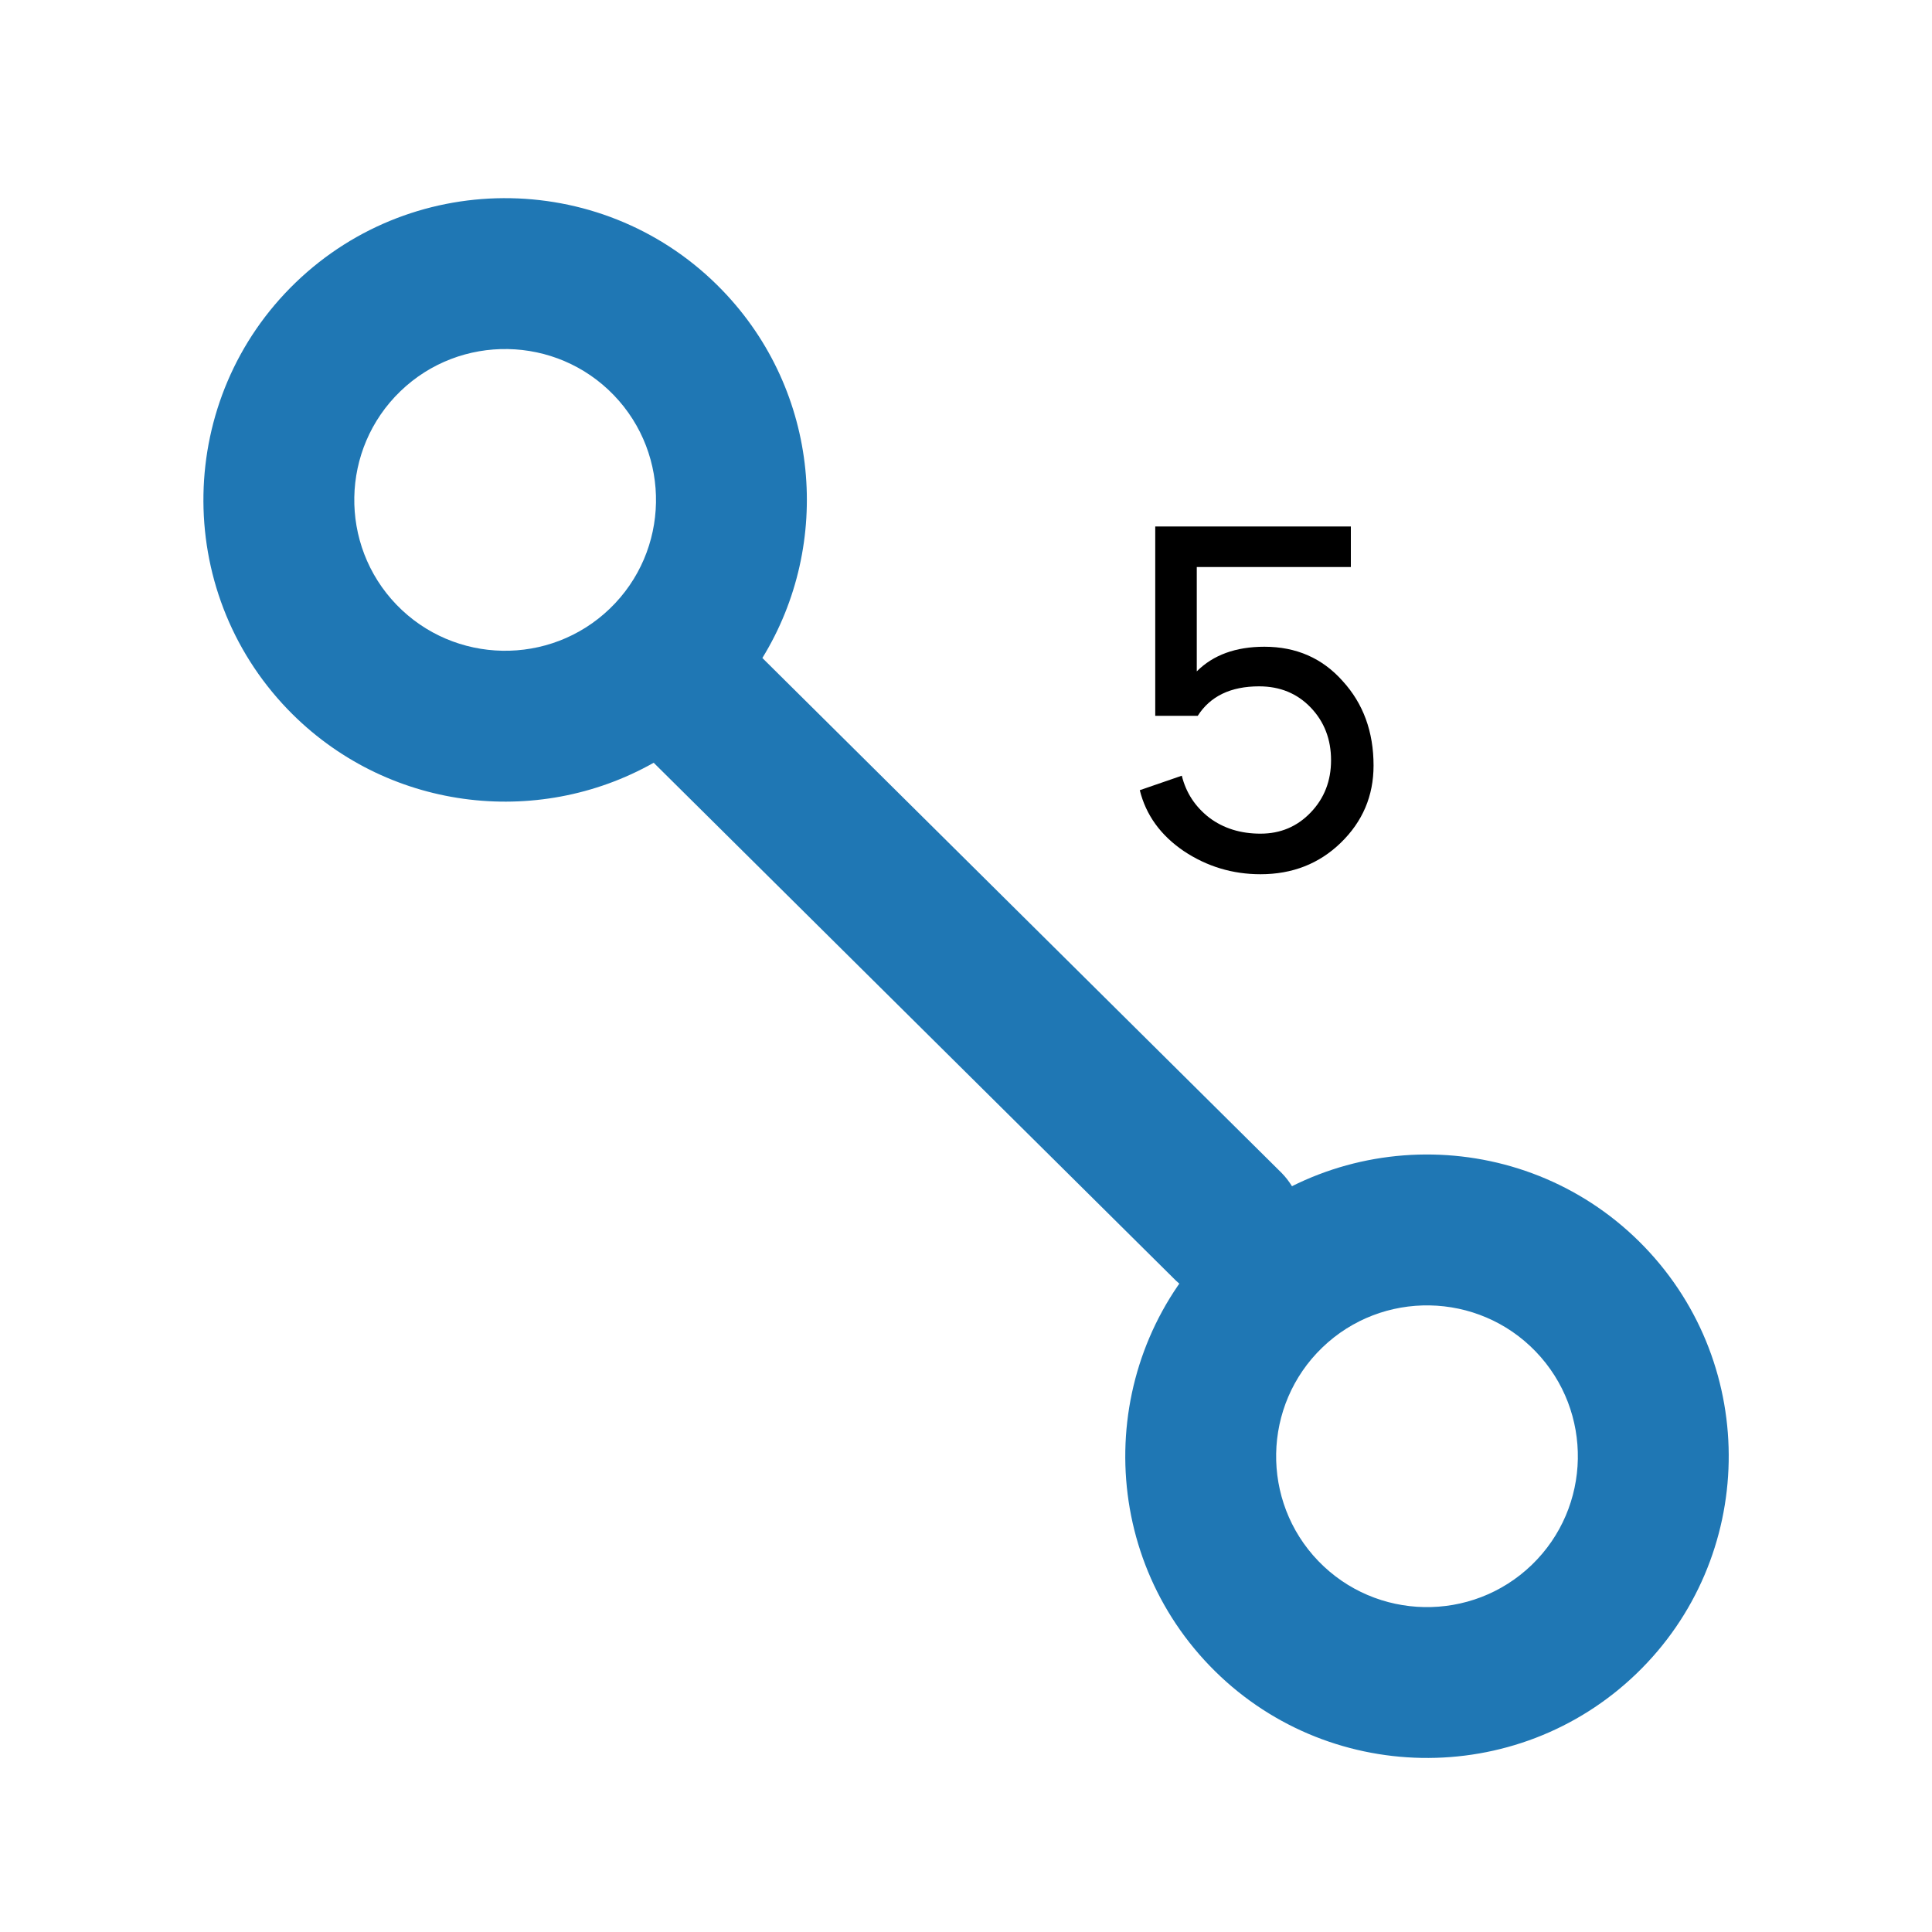
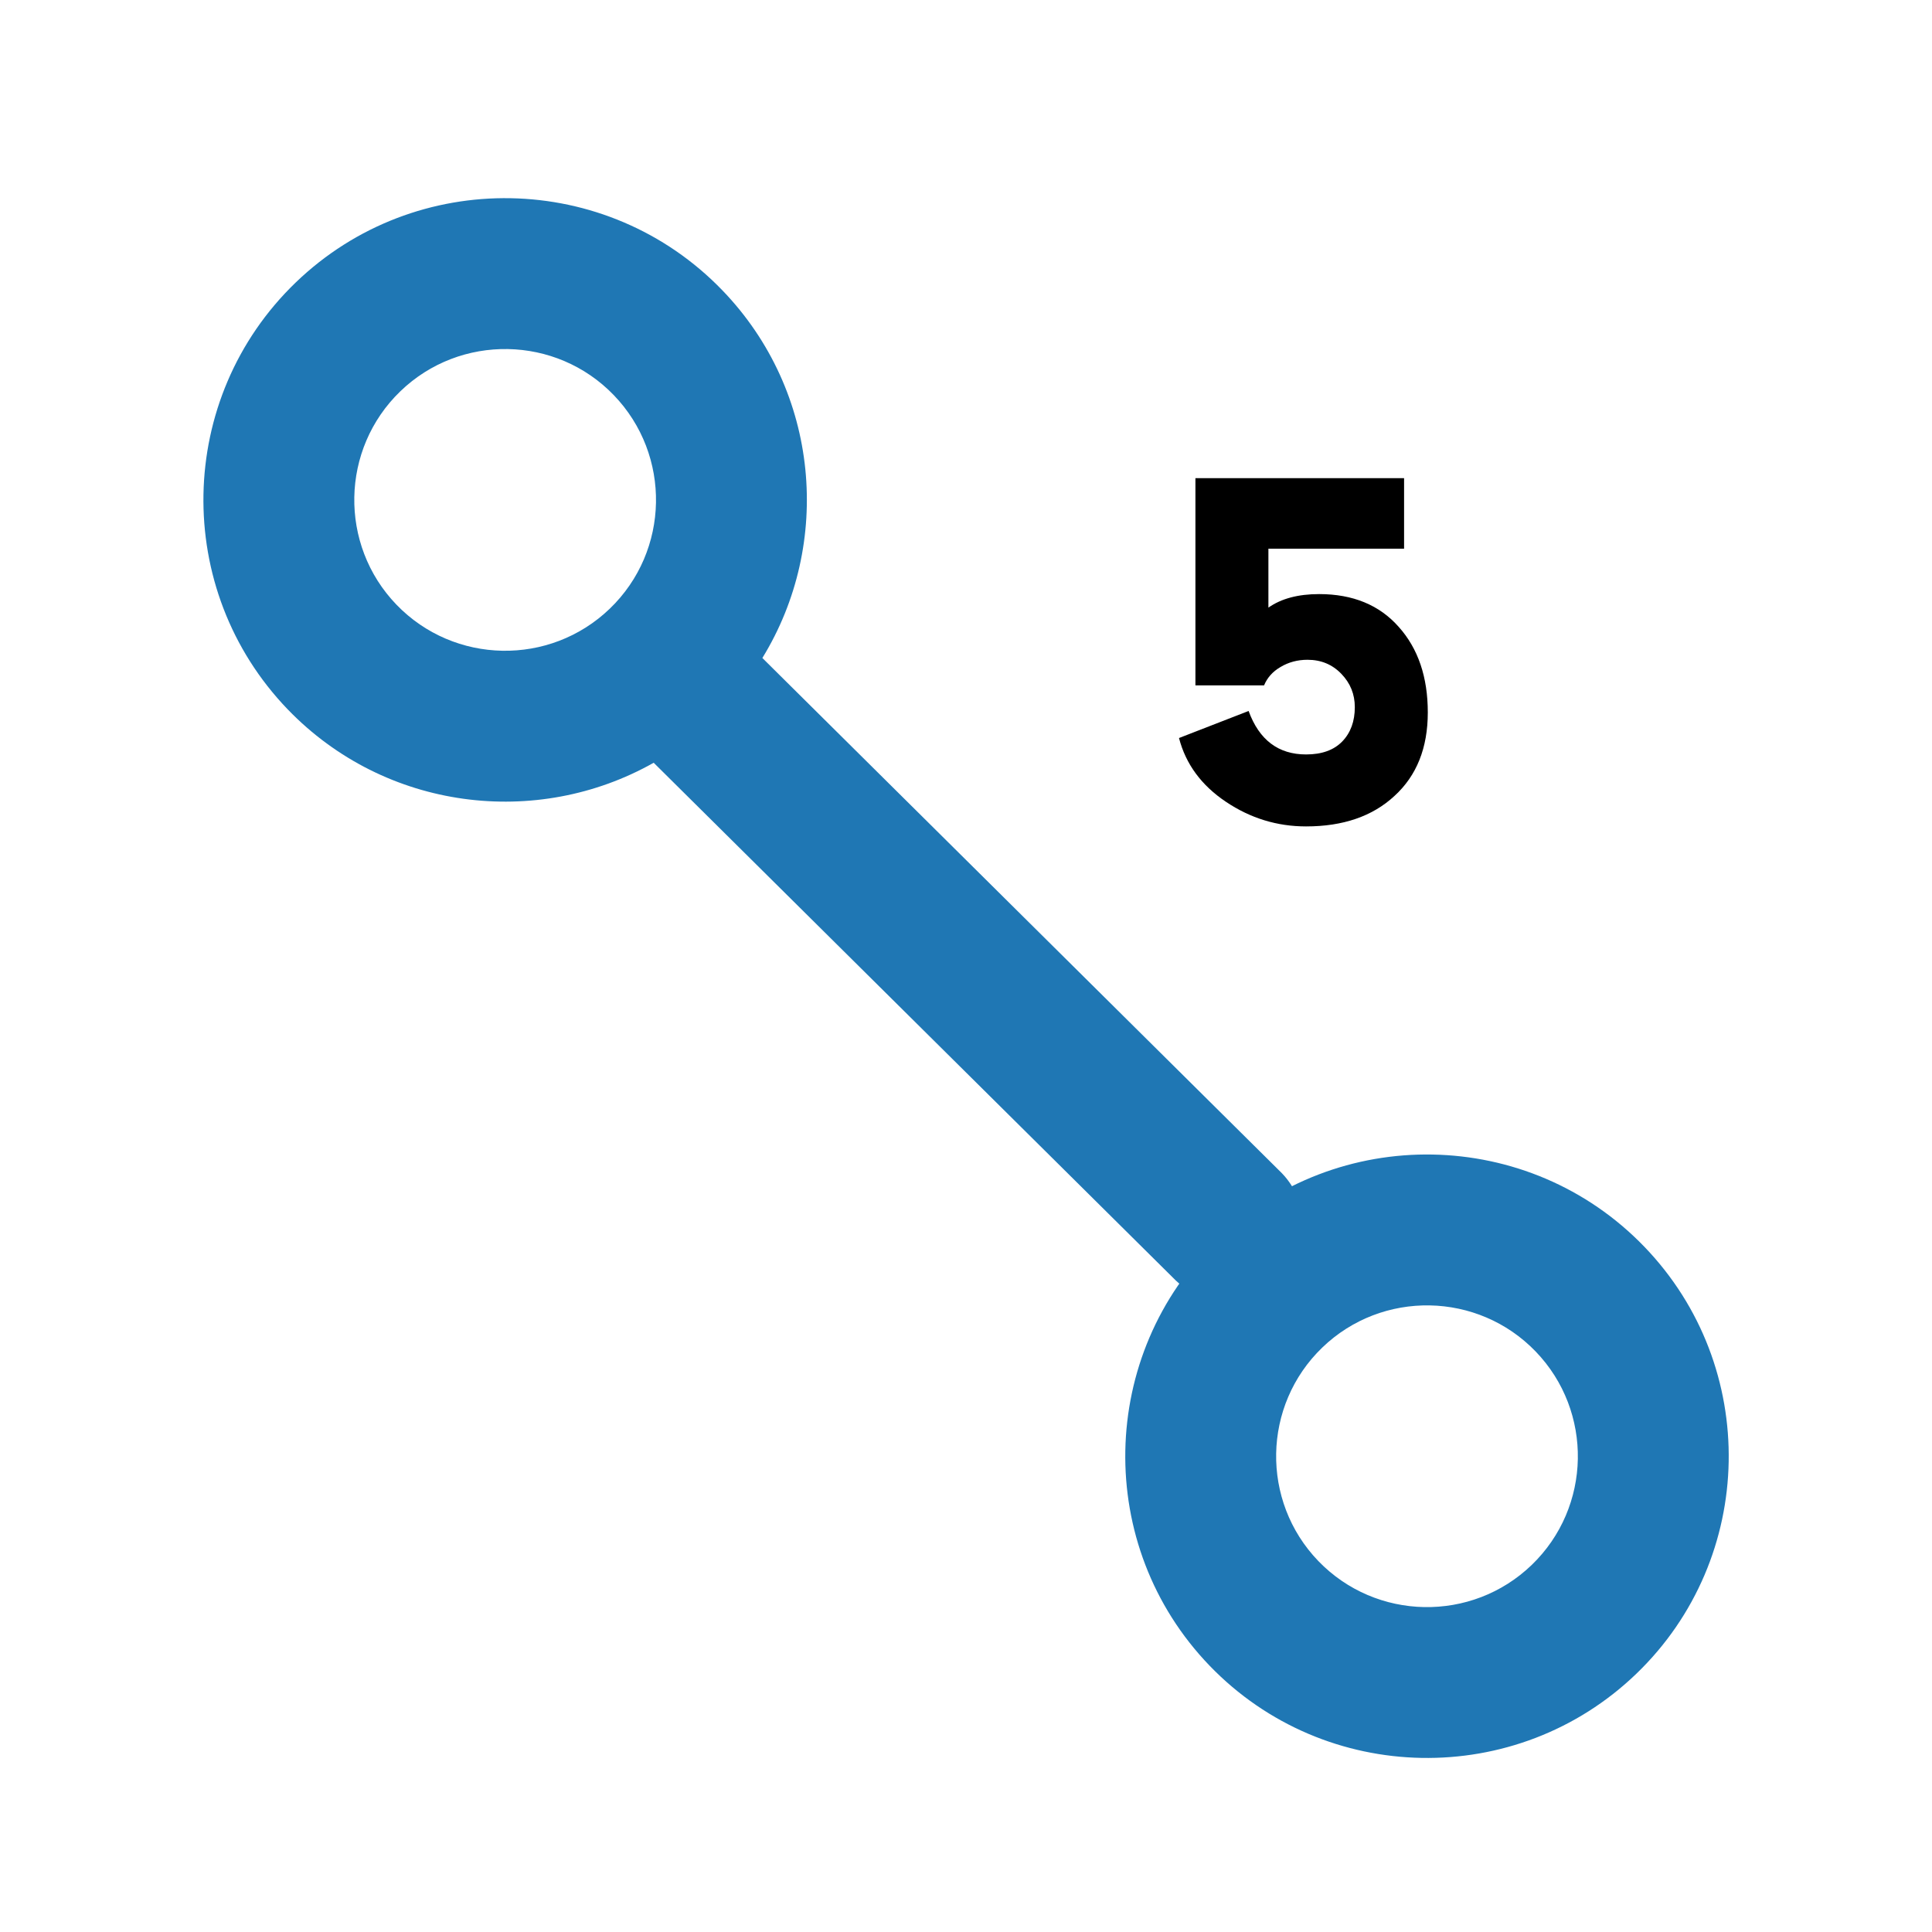
<svg xmlns="http://www.w3.org/2000/svg" width="40" height="40" viewBox="0 0 40 40" fill="none">
  <path d="M24.291 26.459L13.534 15.792C11.112 17.16 7.976 16.78 5.958 14.688C3.567 12.206 3.64 8.242 6.121 5.85C8.602 3.458 12.567 3.531 14.958 6.013C16.976 8.106 17.239 11.254 15.784 13.623L26.541 24.291C27.14 24.912 27.121 25.901 26.5 26.5C25.879 27.099 24.89 27.081 24.291 26.459ZM12.708 8.181C11.513 6.941 9.53 6.904 8.29 8.1C7.049 9.296 7.013 11.278 8.208 12.519C9.404 13.759 11.386 13.796 12.627 12.6C13.868 11.404 13.904 9.422 12.708 8.181Z" fill="#1F77B4" />
  <path d="M34.044 25.812C31.653 23.331 27.688 23.258 25.207 25.65C22.726 28.042 22.653 32.006 25.044 34.487C27.436 36.968 31.401 37.041 33.882 34.65C36.363 32.258 36.436 28.294 34.044 25.812ZM27.294 32.319C26.099 31.078 26.135 29.096 27.376 27.9C28.616 26.704 30.599 26.741 31.794 27.981C32.99 29.222 32.954 31.204 31.713 32.4C30.472 33.596 28.49 33.559 27.294 32.319Z" fill="#1F77B4" />
-   <path d="M26.098 18.1C25.518 18.1 24.988 17.94 24.508 17.62C24.028 17.293 23.725 16.873 23.598 16.36L24.468 16.06C24.555 16.413 24.745 16.703 25.038 16.93C25.331 17.15 25.685 17.26 26.098 17.26C26.512 17.26 26.858 17.113 27.138 16.82C27.418 16.527 27.558 16.167 27.558 15.74C27.558 15.307 27.418 14.943 27.138 14.65C26.858 14.357 26.502 14.21 26.068 14.21C25.482 14.21 25.058 14.413 24.798 14.82H23.918V10.9H27.968V11.74H24.778V13.9C25.118 13.56 25.585 13.39 26.178 13.39C26.838 13.39 27.378 13.627 27.798 14.1C28.225 14.567 28.438 15.15 28.438 15.85C28.438 16.477 28.212 17.01 27.758 17.45C27.311 17.883 26.758 18.1 26.098 18.1Z" fill="black" />
+   <path d="M27.041 17.11C26.441 17.11 25.887 16.94 25.381 16.6C24.874 16.26 24.55 15.82 24.41 15.28L25.851 14.72C26.07 15.32 26.467 15.62 27.041 15.62C27.367 15.62 27.617 15.53 27.791 15.35C27.964 15.17 28.05 14.933 28.05 14.64C28.05 14.373 27.957 14.143 27.77 13.95C27.584 13.757 27.351 13.66 27.07 13.66C26.864 13.66 26.677 13.71 26.511 13.81C26.351 13.903 26.237 14.03 26.171 14.19H24.75V9.9H29.07V11.36H26.261V12.58C26.527 12.393 26.877 12.3 27.311 12.3C28.011 12.3 28.561 12.527 28.96 12.98C29.36 13.427 29.561 14.017 29.561 14.75C29.561 15.483 29.331 16.06 28.87 16.48C28.417 16.9 27.807 17.11 27.041 17.11Z" fill="black" />
</svg>
